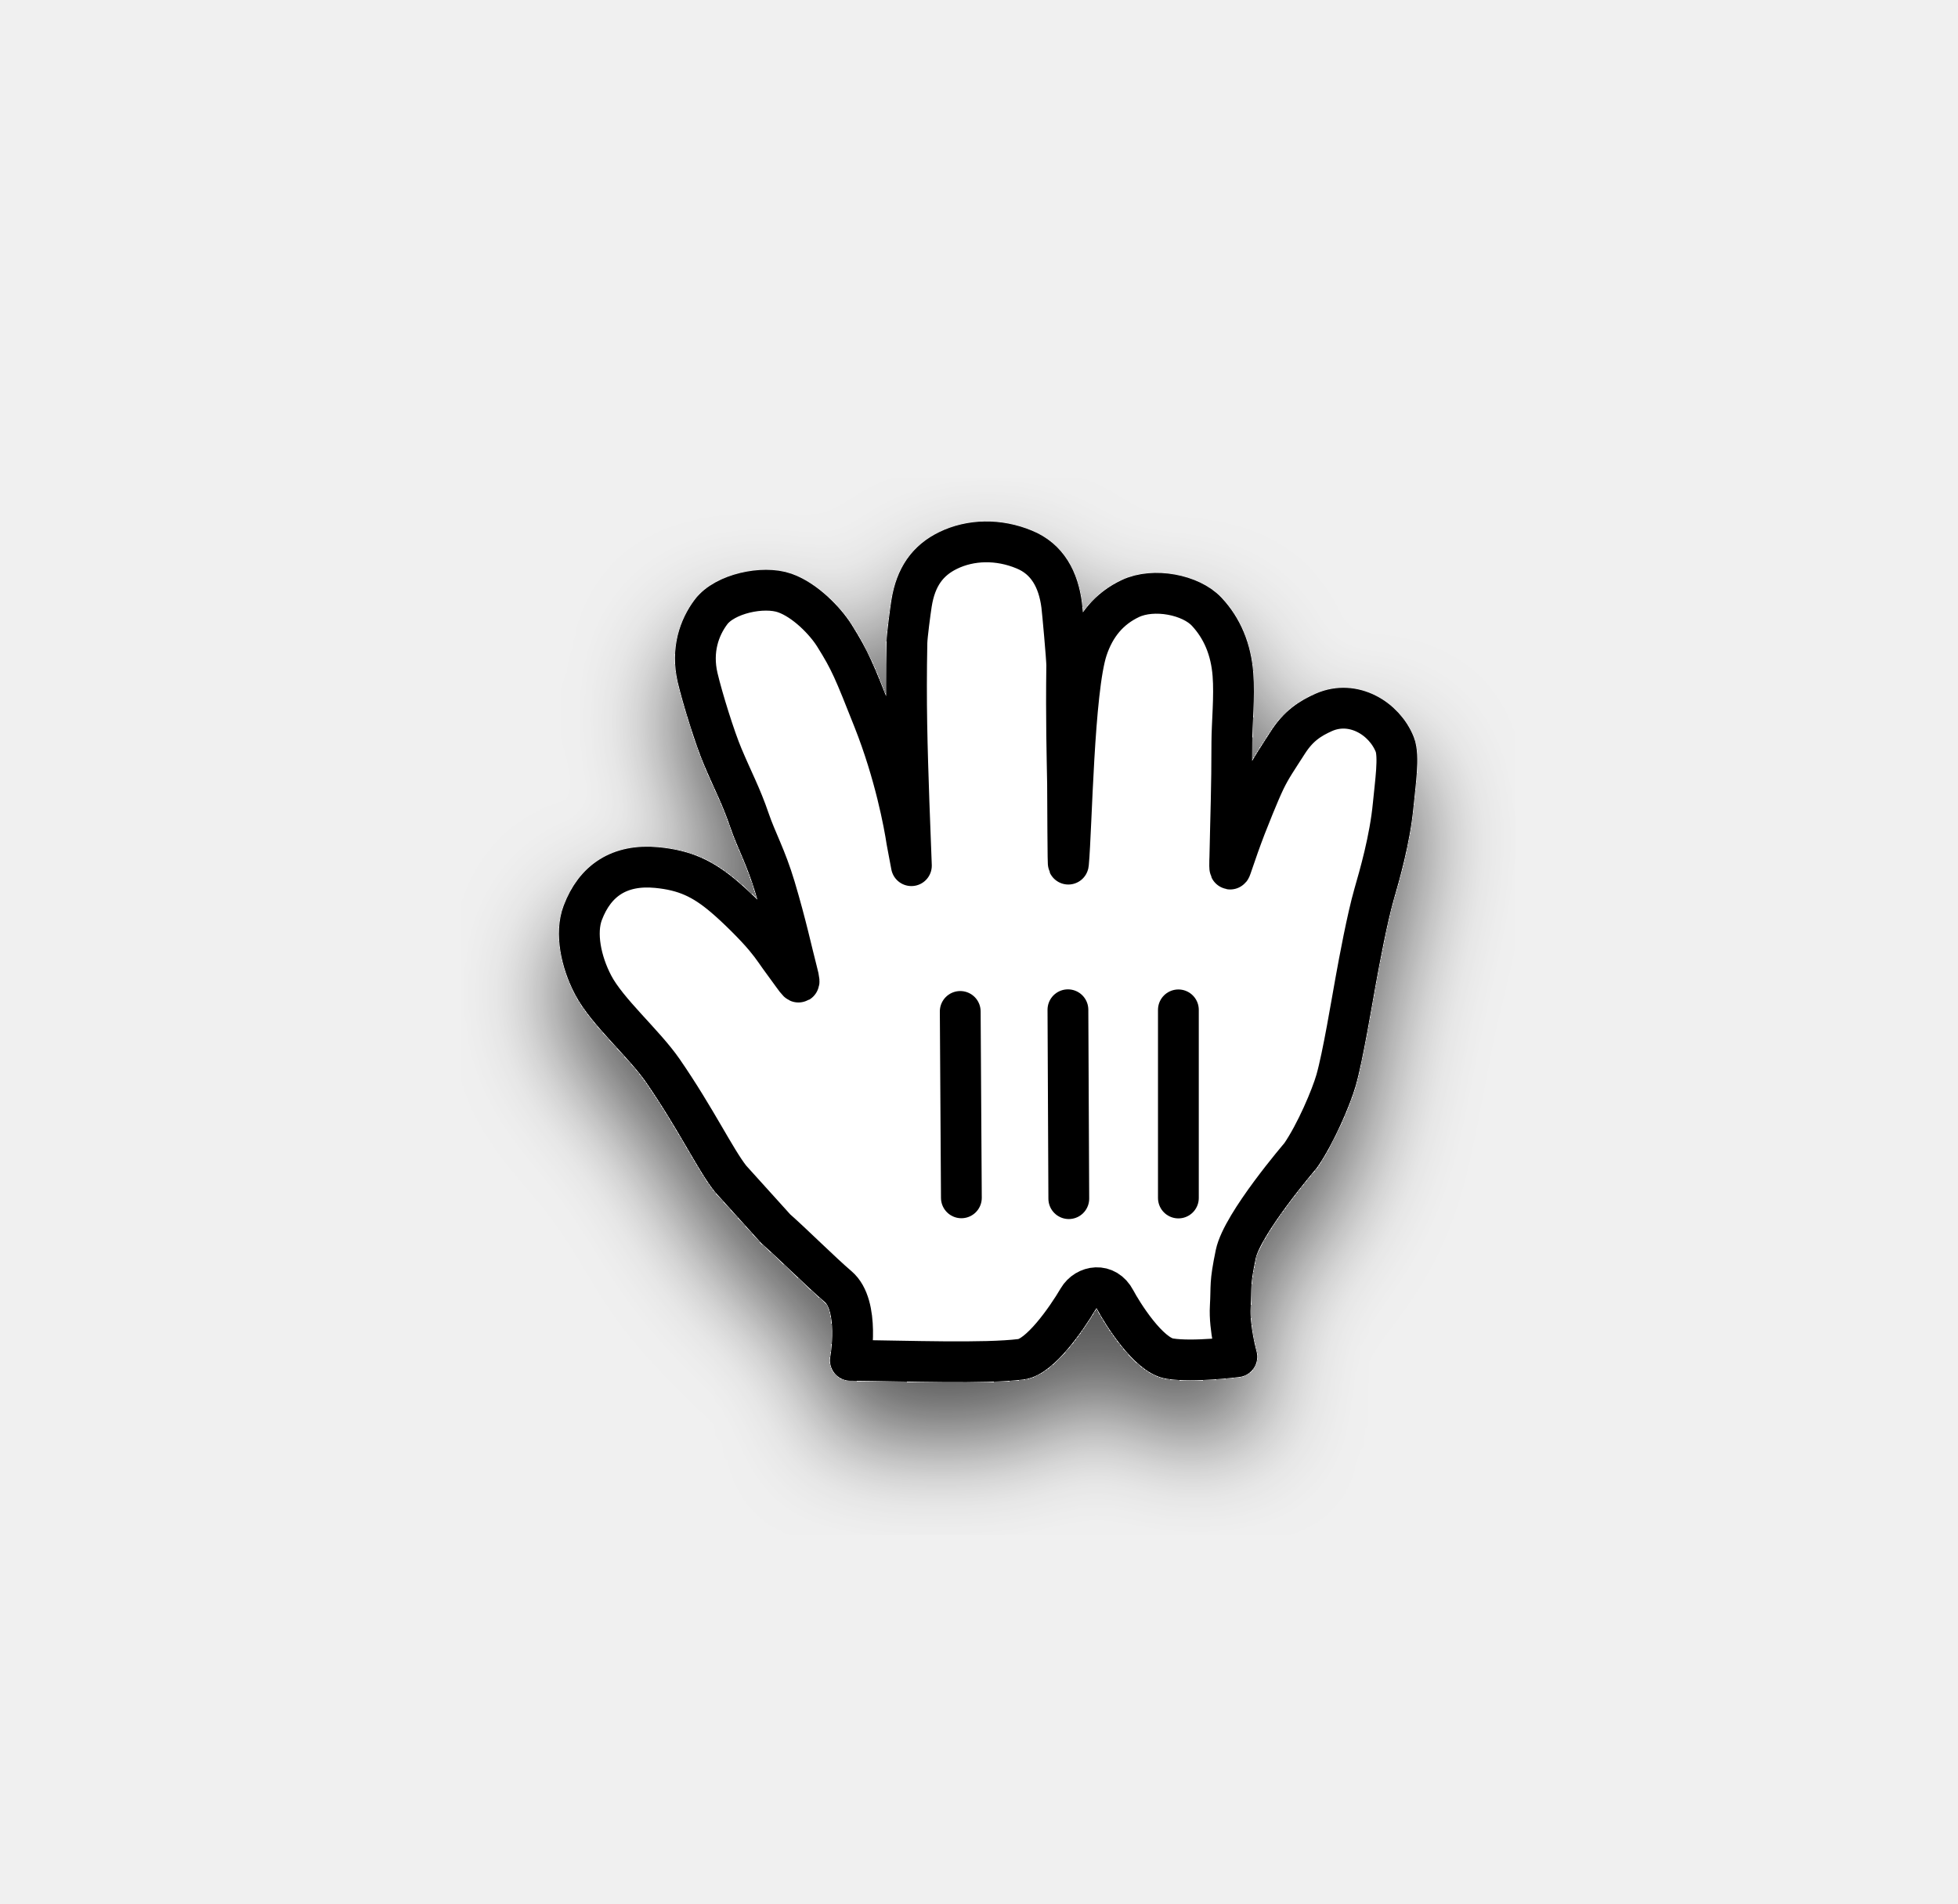
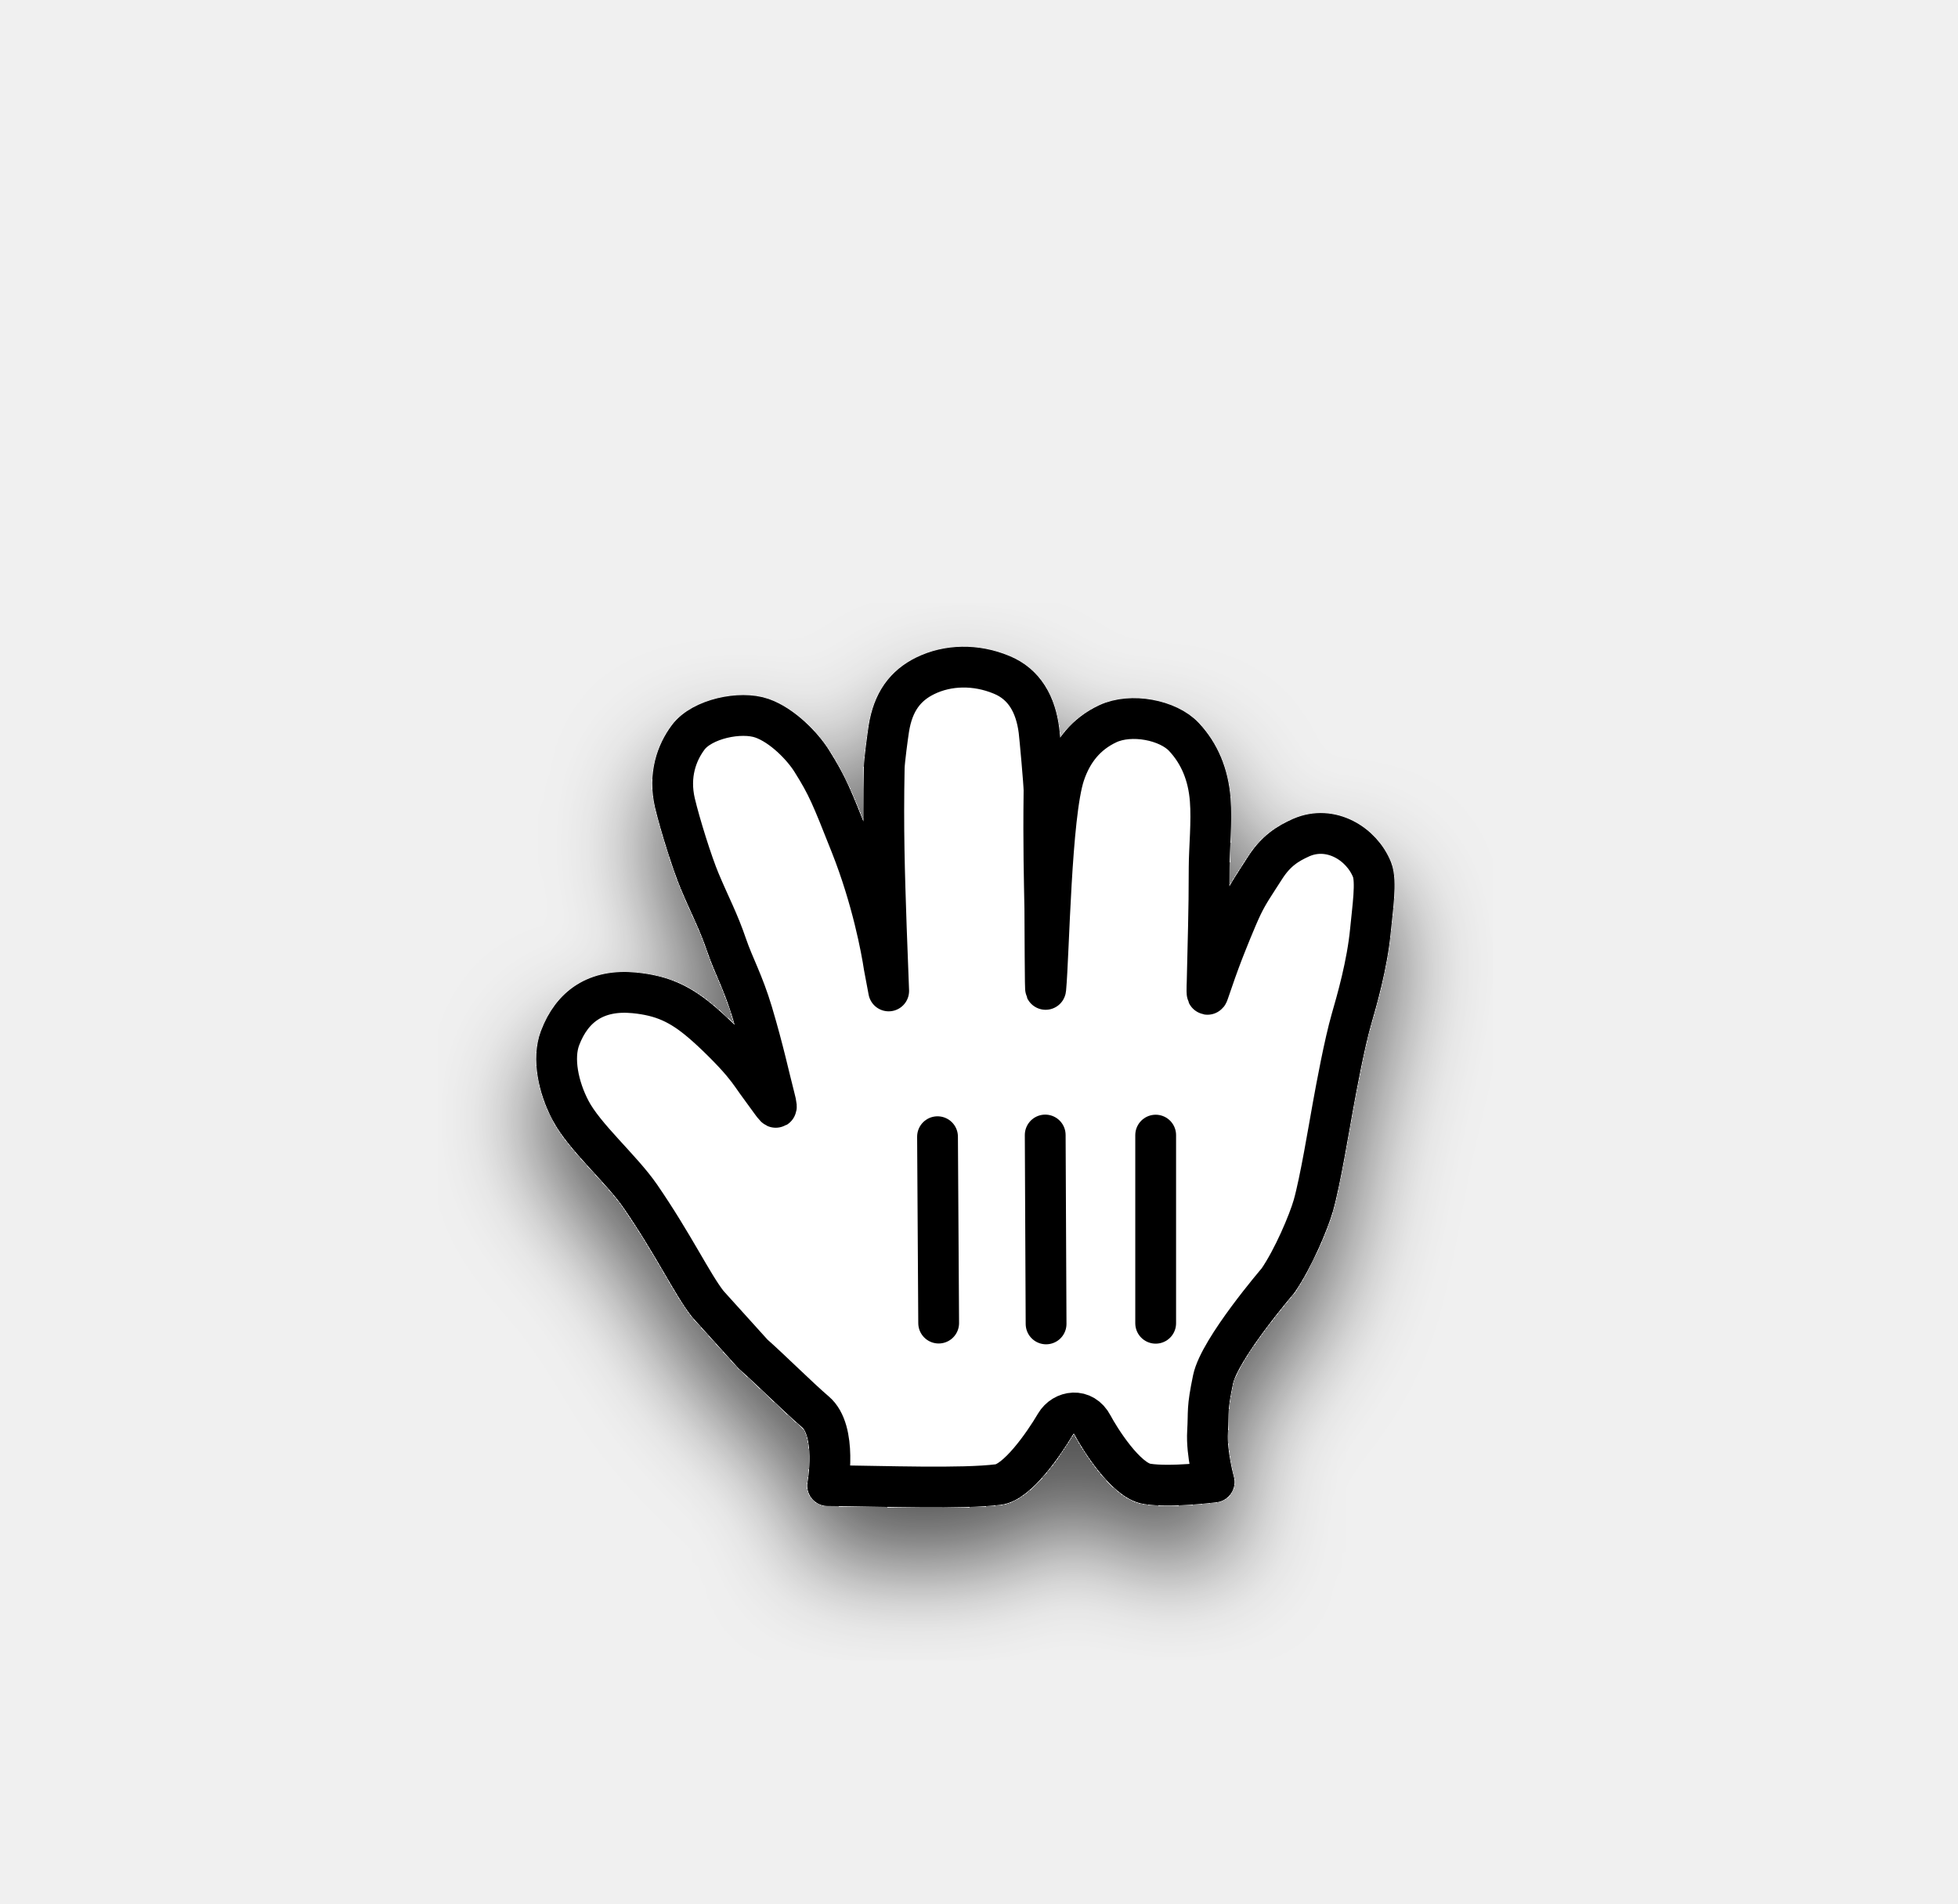
<svg xmlns="http://www.w3.org/2000/svg" width="36" height="35" viewBox="0 0 36 35" fill="none">
-   <g filter="url(#filter0_d_102_1065)">
-     <path fill-rule="evenodd" clip-rule="evenodd" d="M14.656 17.866C14.558 17.491 14.46 17.019 14.25 16.314C14.083 15.757 13.908 15.455 13.78 15.081C13.625 14.626 13.477 14.36 13.284 13.9C13.145 13.571 12.92 12.852 12.827 12.46C12.708 11.951 12.86 11.536 13.071 11.254C13.324 10.915 14.033 10.764 14.428 10.903C14.799 11.033 15.172 11.415 15.344 11.691C15.632 12.151 15.701 12.323 16.061 13.233C16.454 14.225 16.625 15.151 16.672 15.464L16.757 15.916C16.756 15.876 16.714 14.794 16.713 14.754C16.678 13.725 16.653 12.931 16.675 11.815C16.677 11.689 16.739 11.228 16.759 11.1C16.837 10.6 17.064 10.3 17.432 10.121C17.844 9.92 18.358 9.906 18.833 10.104C19.256 10.277 19.459 10.654 19.52 11.126C19.534 11.235 19.614 12.113 19.613 12.233C19.6 13.258 19.619 13.874 19.628 14.407C19.632 14.638 19.631 16.032 19.645 15.876C19.706 15.22 19.739 12.687 19.989 11.934C20.133 11.501 20.394 11.188 20.783 11.005C21.214 10.802 21.896 10.935 22.187 11.248C22.472 11.553 22.633 11.94 22.669 12.401C22.701 12.806 22.65 13.298 22.649 13.646C22.649 14.513 22.628 14.97 22.612 15.767C22.611 15.805 22.597 16.065 22.635 15.949C22.729 15.669 22.823 15.407 22.901 15.204C22.95 15.079 23.142 14.59 23.26 14.345C23.374 14.111 23.471 13.976 23.675 13.657C23.875 13.344 24.09 13.209 24.343 13.096C24.883 12.861 25.452 13.208 25.644 13.687C25.73 13.902 25.653 14.4 25.616 14.792C25.555 15.439 25.362 16.098 25.264 16.44C25.136 16.887 24.99 17.675 24.924 18.041C24.852 18.435 24.69 19.423 24.565 19.861C24.479 20.162 24.194 20.839 23.913 21.245C23.913 21.245 22.839 22.495 22.721 23.057C22.604 23.62 22.643 23.624 22.62 24.022C22.596 24.421 22.741 24.945 22.741 24.945C22.741 24.945 21.939 25.049 21.507 24.979C21.116 24.917 20.632 24.138 20.507 23.901C20.335 23.573 19.968 23.636 19.825 23.878C19.6 24.261 19.116 24.948 18.774 24.991C18.106 25.075 16.72 25.021 15.635 25.011C15.635 25.011 15.82 24 15.408 23.653C15.103 23.393 14.578 22.869 14.264 22.593L13.432 21.672C13.148 21.312 12.803 20.579 12.189 19.687C11.841 19.183 11.162 18.602 10.905 18.108C10.682 17.683 10.574 17.154 10.715 16.783C10.94 16.189 11.39 15.886 12.077 15.951C12.596 16.001 12.925 16.157 13.315 16.488C13.54 16.678 13.888 17.022 14.065 17.236C14.228 17.431 14.268 17.512 14.442 17.745C14.672 18.052 14.744 18.204 14.656 17.866Z" fill="white" />
-     <path d="M14.656 17.866C14.558 17.491 14.46 17.019 14.25 16.314C14.083 15.757 13.908 15.455 13.78 15.081C13.625 14.626 13.477 14.36 13.284 13.9C13.145 13.571 12.92 12.852 12.827 12.46C12.708 11.951 12.86 11.536 13.071 11.254C13.324 10.915 14.033 10.764 14.428 10.903C14.799 11.033 15.172 11.415 15.344 11.691C15.632 12.151 15.701 12.323 16.061 13.233C16.454 14.225 16.625 15.151 16.672 15.464L16.757 15.916C16.756 15.876 16.714 14.794 16.713 14.754C16.678 13.725 16.653 12.931 16.675 11.815C16.677 11.689 16.739 11.228 16.759 11.1C16.837 10.6 17.064 10.3 17.432 10.121C17.844 9.92 18.358 9.906 18.833 10.104C19.256 10.277 19.459 10.654 19.52 11.126C19.534 11.235 19.614 12.113 19.613 12.233C19.6 13.258 19.619 13.874 19.628 14.407C19.632 14.638 19.631 16.032 19.645 15.876C19.706 15.22 19.739 12.687 19.989 11.934C20.133 11.501 20.394 11.188 20.783 11.005C21.214 10.802 21.896 10.935 22.187 11.248C22.472 11.553 22.633 11.94 22.669 12.401C22.701 12.806 22.65 13.298 22.649 13.646C22.649 14.513 22.628 14.97 22.612 15.767C22.611 15.805 22.597 16.065 22.635 15.949C22.729 15.669 22.823 15.407 22.901 15.204C22.95 15.079 23.142 14.59 23.26 14.345C23.374 14.111 23.471 13.976 23.675 13.657C23.875 13.344 24.09 13.209 24.343 13.096C24.883 12.861 25.452 13.208 25.644 13.687C25.73 13.902 25.653 14.4 25.616 14.792C25.555 15.439 25.362 16.098 25.264 16.44C25.136 16.887 24.99 17.675 24.924 18.041C24.852 18.435 24.69 19.423 24.565 19.861C24.479 20.162 24.194 20.839 23.913 21.245C23.913 21.245 22.839 22.495 22.721 23.057C22.604 23.62 22.643 23.624 22.62 24.022C22.596 24.421 22.741 24.945 22.741 24.945C22.741 24.945 21.939 25.049 21.507 24.979C21.116 24.917 20.632 24.138 20.507 23.901C20.335 23.573 19.968 23.636 19.825 23.878C19.6 24.261 19.116 24.948 18.774 24.991C18.106 25.075 16.72 25.021 15.635 25.011C15.635 25.011 15.82 24 15.408 23.653C15.103 23.393 14.578 22.869 14.264 22.593L13.432 21.672C13.148 21.312 12.803 20.579 12.189 19.687C11.841 19.183 11.162 18.602 10.905 18.108C10.682 17.683 10.574 17.154 10.715 16.783C10.94 16.189 11.39 15.886 12.077 15.951C12.596 16.001 12.925 16.157 13.315 16.488C13.54 16.678 13.888 17.022 14.065 17.236C14.228 17.431 14.268 17.512 14.442 17.745C14.672 18.052 14.744 18.204 14.656 17.866Z" stroke="black" stroke-width="0.75" stroke-linecap="round" stroke-linejoin="round" />
-     <path d="M21.666 22.026V18.567" stroke="black" stroke-width="0.75" stroke-linecap="round" />
-     <path d="M19.651 22.038L19.635 18.565" stroke="black" stroke-width="0.75" stroke-linecap="round" />
-     <path d="M17.655 18.596L17.676 22.023" stroke="black" stroke-width="0.75" stroke-linecap="round" />
+   <g transform="translate(-0.4176 2.303) scale(1)">
+     <g filter="url(#filter0_d_102_1065)">
+       <path fill-rule="evenodd" clip-rule="evenodd" d="M14.656 17.866C14.558 17.491 14.46 17.019 14.25 16.314C14.083 15.757 13.908 15.455 13.78 15.081C13.625 14.626 13.477 14.36 13.284 13.9C13.145 13.571 12.92 12.852 12.827 12.46C12.708 11.951 12.86 11.536 13.071 11.254C13.324 10.915 14.033 10.764 14.428 10.903C14.799 11.033 15.172 11.415 15.344 11.691C15.632 12.151 15.701 12.323 16.061 13.233C16.454 14.225 16.625 15.151 16.672 15.464L16.757 15.916C16.756 15.876 16.714 14.794 16.713 14.754C16.678 13.725 16.653 12.931 16.675 11.815C16.677 11.689 16.739 11.228 16.759 11.1C16.837 10.6 17.064 10.3 17.432 10.121C17.844 9.92 18.358 9.906 18.833 10.104C19.256 10.277 19.459 10.654 19.52 11.126C19.534 11.235 19.614 12.113 19.613 12.233C19.6 13.258 19.619 13.874 19.628 14.407C19.632 14.638 19.631 16.032 19.645 15.876C19.706 15.22 19.739 12.687 19.989 11.934C20.133 11.501 20.394 11.188 20.783 11.005C21.214 10.802 21.896 10.935 22.187 11.248C22.472 11.553 22.633 11.94 22.669 12.401C22.701 12.806 22.65 13.298 22.649 13.646C22.649 14.513 22.628 14.97 22.612 15.767C22.611 15.805 22.597 16.065 22.635 15.949C22.729 15.669 22.823 15.407 22.901 15.204C22.95 15.079 23.142 14.59 23.26 14.345C23.374 14.111 23.471 13.976 23.675 13.657C23.875 13.344 24.09 13.209 24.343 13.096C24.883 12.861 25.452 13.208 25.644 13.687C25.73 13.902 25.653 14.4 25.616 14.792C25.555 15.439 25.362 16.098 25.264 16.44C25.136 16.887 24.99 17.675 24.924 18.041C24.852 18.435 24.69 19.423 24.565 19.861C24.479 20.162 24.194 20.839 23.913 21.245C23.913 21.245 22.839 22.495 22.721 23.057C22.604 23.62 22.643 23.624 22.62 24.022C22.596 24.421 22.741 24.945 22.741 24.945C22.741 24.945 21.939 25.049 21.507 24.979C21.116 24.917 20.632 24.138 20.507 23.901C20.335 23.573 19.968 23.636 19.825 23.878C19.6 24.261 19.116 24.948 18.774 24.991C18.106 25.075 16.72 25.021 15.635 25.011C15.635 25.011 15.82 24 15.408 23.653C15.103 23.393 14.578 22.869 14.264 22.593L13.432 21.672C13.148 21.312 12.803 20.579 12.189 19.687C11.841 19.183 11.162 18.602 10.905 18.108C10.682 17.683 10.574 17.154 10.715 16.783C10.94 16.189 11.39 15.886 12.077 15.951C12.596 16.001 12.925 16.157 13.315 16.488C13.54 16.678 13.888 17.022 14.065 17.236C14.228 17.431 14.268 17.512 14.442 17.745C14.672 18.052 14.744 18.204 14.656 17.866Z" fill="white" />
+       <path d="M14.656 17.866C14.558 17.491 14.46 17.019 14.25 16.314C14.083 15.757 13.908 15.455 13.78 15.081C13.625 14.626 13.477 14.36 13.284 13.9C13.145 13.571 12.92 12.852 12.827 12.46C12.708 11.951 12.86 11.536 13.071 11.254C13.324 10.915 14.033 10.764 14.428 10.903C14.799 11.033 15.172 11.415 15.344 11.691C15.632 12.151 15.701 12.323 16.061 13.233C16.454 14.225 16.625 15.151 16.672 15.464L16.757 15.916C16.756 15.876 16.714 14.794 16.713 14.754C16.678 13.725 16.653 12.931 16.675 11.815C16.677 11.689 16.739 11.228 16.759 11.1C16.837 10.6 17.064 10.3 17.432 10.121C17.844 9.92 18.358 9.906 18.833 10.104C19.256 10.277 19.459 10.654 19.52 11.126C19.534 11.235 19.614 12.113 19.613 12.233C19.6 13.258 19.619 13.874 19.628 14.407C19.632 14.638 19.631 16.032 19.645 15.876C19.706 15.22 19.739 12.687 19.989 11.934C20.133 11.501 20.394 11.188 20.783 11.005C21.214 10.802 21.896 10.935 22.187 11.248C22.472 11.553 22.633 11.94 22.669 12.401C22.701 12.806 22.65 13.298 22.649 13.646C22.649 14.513 22.628 14.97 22.612 15.767C22.611 15.805 22.597 16.065 22.635 15.949C22.729 15.669 22.823 15.407 22.901 15.204C22.95 15.079 23.142 14.59 23.26 14.345C23.374 14.111 23.471 13.976 23.675 13.657C23.875 13.344 24.09 13.209 24.343 13.096C24.883 12.861 25.452 13.208 25.644 13.687C25.73 13.902 25.653 14.4 25.616 14.792C25.555 15.439 25.362 16.098 25.264 16.44C25.136 16.887 24.99 17.675 24.924 18.041C24.852 18.435 24.69 19.423 24.565 19.861C24.479 20.162 24.194 20.839 23.913 21.245C23.913 21.245 22.839 22.495 22.721 23.057C22.604 23.62 22.643 23.624 22.62 24.022C22.596 24.421 22.741 24.945 22.741 24.945C22.741 24.945 21.939 25.049 21.507 24.979C21.116 24.917 20.632 24.138 20.507 23.901C20.335 23.573 19.968 23.636 19.825 23.878C19.6 24.261 19.116 24.948 18.774 24.991C18.106 25.075 16.72 25.021 15.635 25.011C15.635 25.011 15.82 24 15.408 23.653C15.103 23.393 14.578 22.869 14.264 22.593L13.432 21.672C13.148 21.312 12.803 20.579 12.189 19.687C11.841 19.183 11.162 18.602 10.905 18.108C10.682 17.683 10.574 17.154 10.715 16.783C10.94 16.189 11.39 15.886 12.077 15.951C12.596 16.001 12.925 16.157 13.315 16.488C13.54 16.678 13.888 17.022 14.065 17.236C14.228 17.431 14.268 17.512 14.442 17.745C14.672 18.052 14.744 18.204 14.656 17.866Z" stroke="black" stroke-width="0.75" stroke-linecap="round" stroke-linejoin="round" />
+       <path d="M21.666 22.026V18.567" stroke="black" stroke-width="0.75" stroke-linecap="round" />
+       <path d="M19.651 22.038L19.635 18.565" stroke="black" stroke-width="0.75" stroke-linecap="round" />
+       <path d="M17.655 18.596L17.676 22.023" stroke="black" stroke-width="0.75" stroke-linecap="round" />
+     </g>
  </g>
  <defs>
    <filter id="filter0_d_102_1065" x="8.476" y="8.788" width="19.381" height="19.425" filterUnits="userSpaceOnUse" color-interpolation-filters="sRGB">
      <feFlood flood-opacity="0" result="BackgroundImageFix" />
      <feColorMatrix in="SourceAlpha" type="matrix" values="0 0 0 0 0 0 0 0 0 0 0 0 0 0 0 0 0 0 127 0" result="hardAlpha" />
      <feOffset dy="1" />
      <feGaussianBlur stdDeviation="0.9" />
      <feComposite in2="hardAlpha" operator="out" />
      <feColorMatrix type="matrix" values="0 0 0 0 0 0 0 0 0 0 0 0 0 0 0 0 0 0 0.65 0" />
      <feBlend mode="normal" in2="BackgroundImageFix" result="effect1_dropShadow_102_1065" />
      <feBlend mode="normal" in="SourceGraphic" in2="effect1_dropShadow_102_1065" result="shape" />
    </filter>
  </defs>
</svg>
